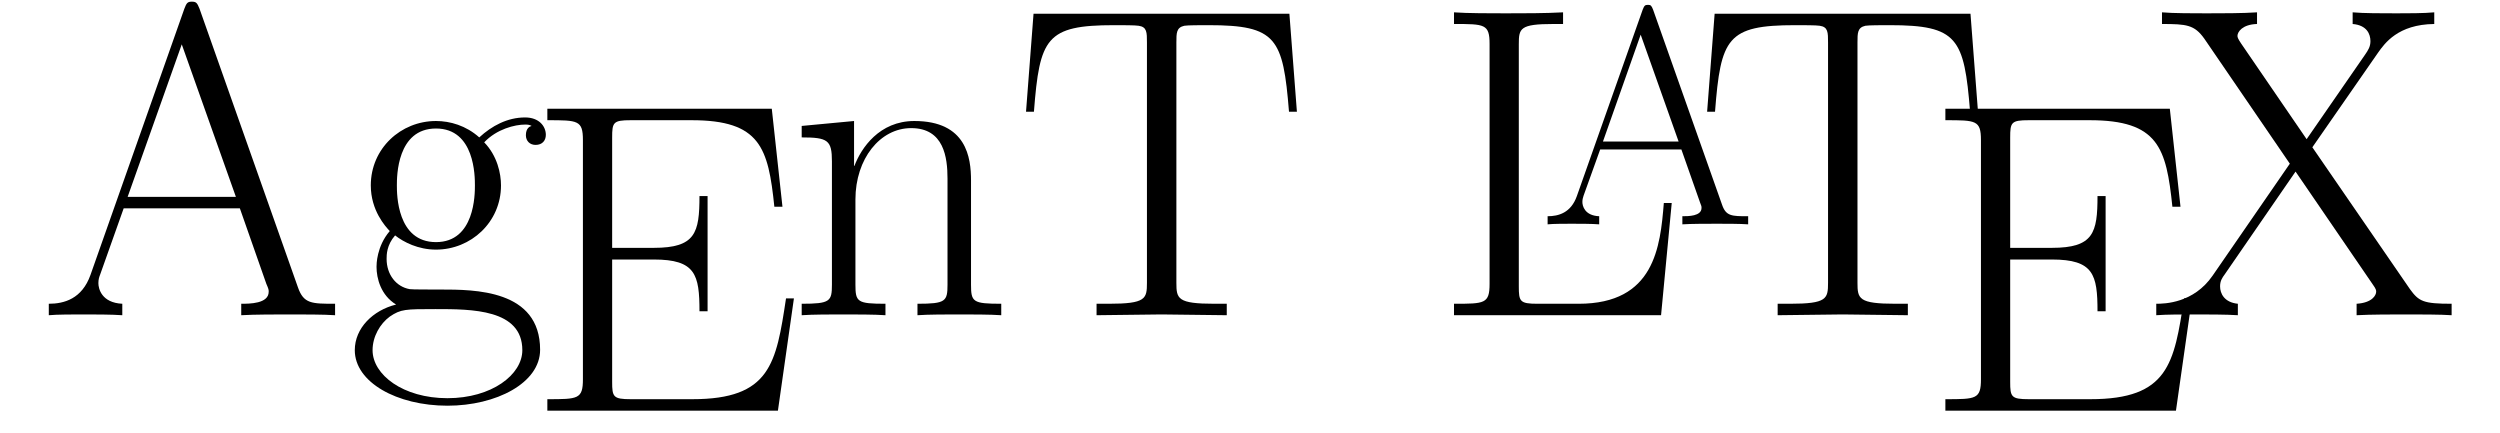
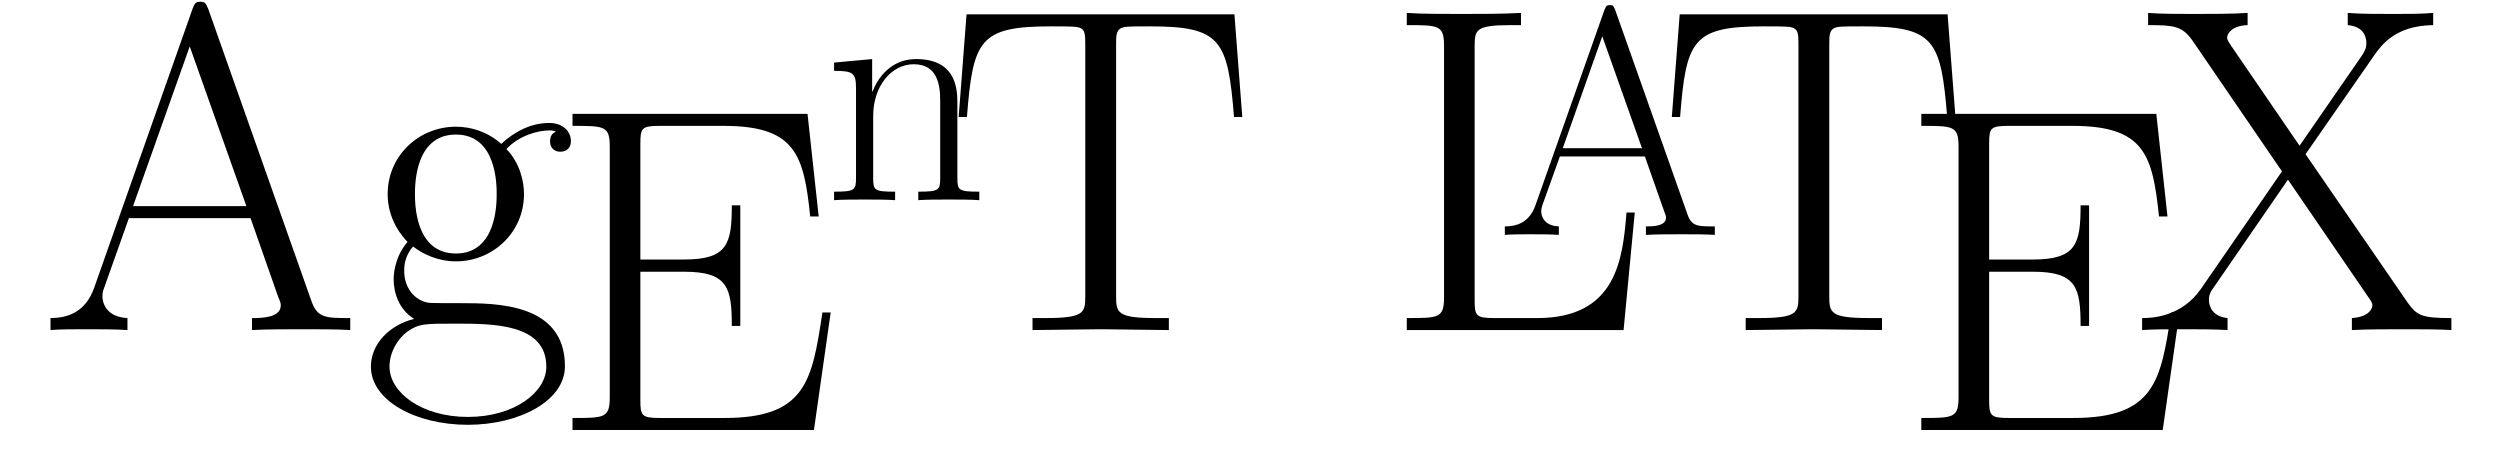
- <svg xmlns="http://www.w3.org/2000/svg" viewBox="0 0 197.711 34.216" fill="currentColor" aria-hidden="true" focusable="false">
-   <path transform="translate(3.04679 24.9288)" d="M 23.453 0 L 23.453 -0.906 C 21.594 -0.906 20.969 -0.906 20.516 -2.203 L 12.734 -24.234 C 12.547 -24.688 12.484 -24.797 12.125 -24.797 C 11.781 -24.797 11.703 -24.688 11.531 -24.234 L 4.109 -3.188 C 3.438 -1.297 2.031 -0.906 0.812 -0.906 L 0.812 0 C 1.438 -0.062 2.844 -0.062 3.5 -0.062 C 4.391 -0.062 5.781 -0.062 6.625 0 L 6.625 -0.906 C 4.984 -0.984 4.734 -2.109 4.734 -2.531 C 4.734 -2.844 4.797 -3.016 4.875 -3.219 L 6.734 -8.453 L 15.922 -8.453 L 18.016 -2.484 C 18.203 -2.062 18.203 -2 18.203 -1.859 C 18.203 -0.906 16.688 -0.906 16.031 -0.906 L 16.031 0 C 17.047 -0.062 18.859 -0.062 19.953 -0.062 C 20.859 -0.062 22.609 -0.062 23.453 0 Z M 15.609 -9.359 L 7.047 -9.359 L 11.328 -21.422 Z M 15.609 -9.359 " />
-   <path transform="translate(27.35535 24.9288)" d="M 15.812 -14.266 C 15.812 -14.938 15.281 -15.641 14.172 -15.641 C 12.766 -15.641 11.531 -14.969 10.547 -14.062 C 9.5 -15 8.234 -15.359 7.125 -15.359 C 4.344 -15.359 1.969 -13.188 1.969 -10.266 C 1.969 -8.281 3.125 -7.016 3.469 -6.656 C 2.422 -5.438 2.422 -4 2.422 -3.828 C 2.422 -2.906 2.766 -1.578 3.969 -0.844 C 2.141 -0.391 0.703 1.016 0.703 2.766 C 0.703 5.297 4.031 7.156 8.031 7.156 C 11.891 7.156 15.359 5.359 15.359 2.734 C 15.359 -2.031 10.172 -2.031 7.469 -2.031 C 6.656 -2.031 5.219 -2.031 5.047 -2.062 C 3.969 -2.25 3.219 -3.219 3.219 -4.453 C 3.219 -4.766 3.219 -5.547 3.891 -6.312 C 4.562 -5.781 5.719 -5.188 7.125 -5.188 C 9.891 -5.188 12.266 -7.359 12.266 -10.266 C 12.266 -11.188 11.984 -12.594 10.938 -13.672 C 11.922 -14.719 13.359 -15.078 14.172 -15.078 C 14.312 -15.078 14.516 -15.078 14.688 -14.969 C 14.547 -14.938 14.234 -14.797 14.234 -14.234 C 14.234 -13.781 14.547 -13.469 15 -13.469 C 15.531 -13.469 15.812 -13.812 15.812 -14.266 Z M 10.203 -10.266 C 10.203 -9.578 10.203 -5.781 7.125 -5.781 C 4.031 -5.781 4.031 -9.578 4.031 -10.266 C 4.031 -10.969 4.031 -14.766 7.125 -14.766 C 10.203 -14.766 10.203 -10.969 10.203 -10.266 Z M 13.953 2.766 C 13.953 4.703 11.531 6.562 8.031 6.562 C 4.516 6.562 2.109 4.703 2.109 2.766 C 2.109 1.688 2.703 0.672 3.469 0.109 C 4.344 -0.484 4.703 -0.484 7.078 -0.484 C 9.953 -0.484 13.953 -0.484 13.953 2.766 Z M 13.953 2.766 " />
-   <path transform="translate(41.50557 32.47587)" d="M 21.281 -8.875 L 20.656 -8.875 C 19.875 -3.719 19.422 -0.906 13.25 -0.906 L 8.375 -0.906 C 6.984 -0.906 6.906 -1.094 6.906 -2.281 L 6.906 -11.953 L 10.203 -11.953 C 13.5 -11.953 13.812 -10.766 13.812 -7.859 L 14.453 -7.859 L 14.453 -16.969 L 13.812 -16.969 C 13.812 -14.062 13.5 -12.875 10.203 -12.875 L 6.906 -12.875 L 6.906 -21.594 C 6.906 -22.797 6.984 -22.969 8.375 -22.969 L 13.188 -22.969 C 18.625 -22.969 19.25 -20.797 19.734 -16.125 L 20.375 -16.125 L 19.531 -23.875 L 1.781 -23.875 L 1.781 -22.969 C 4.203 -22.969 4.594 -22.969 4.594 -21.391 L 4.594 -2.484 C 4.594 -0.906 4.203 -0.906 1.781 -0.906 L 1.781 0 L 20.016 0 Z M 21.281 -8.875 " />
-   <path transform="translate(62.24536 24.9288)" d="M 16.938 0 L 16.938 -0.906 C 14.688 -0.906 14.547 -1.047 14.547 -2.422 L 14.547 -10.656 C 14.547 -12.453 14.203 -15.359 10.062 -15.359 C 7.297 -15.359 5.859 -13.219 5.328 -11.812 L 5.297 -11.812 L 5.297 -15.359 L 1.156 -14.969 L 1.156 -14.062 C 3.219 -14.062 3.547 -13.844 3.547 -12.172 L 3.547 -2.422 C 3.547 -1.094 3.406 -0.906 1.156 -0.906 L 1.156 0 C 2 -0.062 3.547 -0.062 4.453 -0.062 C 5.359 -0.062 6.938 -0.062 7.781 0 L 7.781 -0.906 C 5.547 -0.906 5.406 -1.047 5.406 -2.422 L 5.406 -9.156 C 5.406 -12.375 7.359 -14.797 9.812 -14.797 C 12.406 -14.797 12.688 -12.484 12.688 -10.797 L 12.688 -2.422 C 12.688 -1.094 12.547 -0.906 10.312 -0.906 L 10.312 0 C 11.156 -0.062 12.688 -0.062 13.609 -0.062 C 14.516 -0.062 16.094 -0.062 16.938 0 Z M 16.938 0 " />
-   <path transform="translate(80.15859 24.9288)" d="M 22.406 -16.094 L 21.812 -23.844 L 1.578 -23.844 L 0.984 -16.094 L 1.609 -16.094 C 2.062 -21.922 2.562 -22.938 7.953 -22.938 C 8.594 -22.938 9.609 -22.938 9.891 -22.891 C 10.547 -22.797 10.547 -22.375 10.547 -21.562 L 10.547 -2.562 C 10.547 -1.297 10.453 -0.906 7.531 -0.906 L 6.562 -0.906 L 6.562 0 L 11.703 -0.062 L 16.859 0 L 16.859 -0.906 L 15.891 -0.906 C 12.969 -0.906 12.875 -1.297 12.875 -2.562 L 12.875 -21.562 C 12.875 -22.328 12.875 -22.75 13.5 -22.891 C 13.781 -22.938 14.797 -22.938 15.422 -22.938 C 20.797 -22.938 21.312 -21.922 21.781 -16.094 Z M 22.406 -16.094 " />
-   <path transform="translate(113.2081 24.9288)" d="M 19 -8.875 L 18.375 -8.875 C 18.094 -5.406 17.641 -0.906 11.641 -0.906 L 8.375 -0.906 C 6.984 -0.906 6.906 -1.094 6.906 -2.281 L 6.906 -21.422 C 6.906 -22.688 6.984 -23.031 9.641 -23.031 L 10.406 -23.031 L 10.406 -23.953 C 8.969 -23.875 7.297 -23.875 5.859 -23.875 C 4.766 -23.875 2.812 -23.875 1.781 -23.953 L 1.781 -23.031 C 4.203 -23.031 4.594 -23.031 4.594 -21.453 L 4.594 -2.484 C 4.594 -0.906 4.203 -0.906 1.781 -0.906 L 1.781 0 L 18.156 0 Z M 19 -8.875 " />
-   <path transform="translate(121.8301 17.74149)" d="M 16.422 0 L 16.422 -0.641 C 15.125 -0.641 14.672 -0.641 14.359 -1.547 L 8.906 -16.969 C 8.781 -17.281 8.734 -17.359 8.5 -17.359 C 8.25 -17.359 8.203 -17.281 8.078 -16.969 L 2.875 -2.234 C 2.406 -0.906 1.422 -0.641 0.562 -0.641 L 0.562 0 C 1 -0.047 1.984 -0.047 2.453 -0.047 C 3.062 -0.047 4.047 -0.047 4.641 0 L 4.641 -0.641 C 3.484 -0.688 3.312 -1.469 3.312 -1.766 C 3.312 -1.984 3.359 -2.109 3.406 -2.266 L 4.719 -5.922 L 11.141 -5.922 L 12.609 -1.75 C 12.734 -1.453 12.734 -1.406 12.734 -1.297 C 12.734 -0.641 11.688 -0.641 11.219 -0.641 L 11.219 0 C 11.938 -0.047 13.203 -0.047 13.969 -0.047 C 14.609 -0.047 15.828 -0.047 16.422 0 Z M 10.922 -6.547 L 4.938 -6.547 L 7.922 -15 Z M 10.922 -6.547 " />
-   <path transform="translate(134.0227 24.9288)" d="M 22.406 -16.094 L 21.812 -23.844 L 1.578 -23.844 L 0.984 -16.094 L 1.609 -16.094 C 2.062 -21.922 2.562 -22.938 7.953 -22.938 C 8.594 -22.938 9.609 -22.938 9.891 -22.891 C 10.547 -22.797 10.547 -22.375 10.547 -21.562 L 10.547 -2.562 C 10.547 -1.297 10.453 -0.906 7.531 -0.906 L 6.562 -0.906 L 6.562 0 L 11.703 -0.062 L 16.859 0 L 16.859 -0.906 L 15.891 -0.906 C 12.969 -0.906 12.875 -1.297 12.875 -2.562 L 12.875 -21.562 C 12.875 -22.328 12.875 -22.75 13.5 -22.891 C 13.781 -22.938 14.797 -22.938 15.422 -22.938 C 20.797 -22.938 21.312 -21.922 21.781 -16.094 Z M 22.406 -16.094 " />
-   <path transform="translate(152.0682 32.47587)" d="M 21.281 -8.875 L 20.656 -8.875 C 19.875 -3.719 19.422 -0.906 13.25 -0.906 L 8.375 -0.906 C 6.984 -0.906 6.906 -1.094 6.906 -2.281 L 6.906 -11.953 L 10.203 -11.953 C 13.5 -11.953 13.812 -10.766 13.812 -7.859 L 14.453 -7.859 L 14.453 -16.969 L 13.812 -16.969 C 13.812 -14.062 13.5 -12.875 10.203 -12.875 L 6.906 -12.875 L 6.906 -21.594 C 6.906 -22.797 6.984 -22.969 8.375 -22.969 L 13.188 -22.969 C 18.625 -22.969 19.25 -20.797 19.734 -16.125 L 20.375 -16.125 L 19.531 -23.875 L 1.781 -23.875 L 1.781 -22.969 C 4.203 -22.969 4.594 -22.969 4.594 -21.391 L 4.594 -2.484 C 4.594 -0.906 4.203 -0.906 1.781 -0.906 L 1.781 0 L 20.016 0 Z M 21.281 -8.875 " />
-   <path transform="translate(170.0737 24.9288)" d="M 23.812 0 L 23.812 -0.906 C 21.562 -0.906 21.219 -1.094 20.516 -2.062 L 12.797 -13.281 L 17.984 -20.75 C 18.516 -21.5 19.562 -23 22.438 -23.031 L 22.438 -23.953 C 21.641 -23.875 20.297 -23.875 19.453 -23.875 C 18.297 -23.875 16.859 -23.875 15.984 -23.953 L 15.984 -23.031 C 17.109 -22.938 17.391 -22.234 17.391 -21.672 C 17.391 -21.25 17.219 -20.969 16.969 -20.609 L 12.344 -13.922 L 7.156 -21.5 C 6.906 -21.875 6.875 -21.984 6.875 -22.094 C 6.875 -22.406 7.266 -23 8.422 -23.031 L 8.422 -23.953 C 7.297 -23.875 5.578 -23.875 4.422 -23.875 C 3.5 -23.875 1.75 -23.875 0.906 -23.953 L 0.906 -23.031 C 2.844 -23.031 3.469 -22.969 4.25 -21.875 L 11.016 -11.984 L 4.906 -3.125 C 3.406 -0.953 1.125 -0.906 0.453 -0.906 L 0.453 0 C 1.266 -0.062 2.594 -0.062 3.438 -0.062 C 4.391 -0.062 6.031 -0.062 6.906 0 L 6.906 -0.906 C 5.828 -1.016 5.5 -1.719 5.5 -2.281 C 5.5 -2.734 5.688 -2.984 5.859 -3.219 L 11.469 -11.359 L 17.562 -2.453 C 17.844 -2.062 17.844 -1.969 17.844 -1.859 C 17.844 -1.578 17.531 -0.984 16.297 -0.906 L 16.297 0 C 17.422 -0.062 19.141 -0.062 20.297 -0.062 C 21.219 -0.062 22.969 -0.062 23.812 0 Z M 23.812 0 " />
+ <svg xmlns="http://www.w3.org/2000/svg" viewBox="0 0 188.823 34.216" fill="currentColor" aria-hidden="true" focusable="false">
+   <path transform="translate(3.00199 24.9288)" d="M 23.453 0 L 23.453 -0.906 C 21.594 -0.906 20.969 -0.906 20.516 -2.203 L 12.734 -24.234 C 12.547 -24.688 12.484 -24.797 12.125 -24.797 C 11.781 -24.797 11.703 -24.688 11.531 -24.234 L 4.109 -3.188 C 3.438 -1.297 2.031 -0.906 0.812 -0.906 L 0.812 0 C 1.438 -0.062 2.844 -0.062 3.5 -0.062 C 4.391 -0.062 5.781 -0.062 6.625 0 L 6.625 -0.906 C 4.984 -0.984 4.734 -2.109 4.734 -2.531 C 4.734 -2.844 4.797 -3.016 4.875 -3.219 L 6.734 -8.453 L 15.922 -8.453 L 18.016 -2.484 C 18.203 -2.062 18.203 -2 18.203 -1.859 C 18.203 -0.906 16.688 -0.906 16.031 -0.906 L 16.031 0 C 17.047 -0.062 18.859 -0.062 19.953 -0.062 C 20.859 -0.062 22.609 -0.062 23.453 0 Z M 15.609 -9.359 L 7.047 -9.359 L 11.328 -21.422 Z M 15.609 -9.359 " />
+   <path transform="translate(27.31055 24.9288)" d="M 15.812 -14.266 C 15.812 -14.938 15.281 -15.641 14.172 -15.641 C 12.766 -15.641 11.531 -14.969 10.547 -14.062 C 9.5 -15 8.234 -15.359 7.125 -15.359 C 4.344 -15.359 1.969 -13.188 1.969 -10.266 C 1.969 -8.281 3.125 -7.016 3.469 -6.656 C 2.422 -5.438 2.422 -4 2.422 -3.828 C 2.422 -2.906 2.766 -1.578 3.969 -0.844 C 2.141 -0.391 0.703 1.016 0.703 2.766 C 0.703 5.297 4.031 7.156 8.031 7.156 C 11.891 7.156 15.359 5.359 15.359 2.734 C 15.359 -2.031 10.172 -2.031 7.469 -2.031 C 6.656 -2.031 5.219 -2.031 5.047 -2.062 C 3.969 -2.25 3.219 -3.219 3.219 -4.453 C 3.219 -4.766 3.219 -5.547 3.891 -6.312 C 4.562 -5.781 5.719 -5.188 7.125 -5.188 C 9.891 -5.188 12.266 -7.359 12.266 -10.266 C 12.266 -11.188 11.984 -12.594 10.938 -13.672 C 11.922 -14.719 13.359 -15.078 14.172 -15.078 C 14.312 -15.078 14.516 -15.078 14.688 -14.969 C 14.547 -14.938 14.234 -14.797 14.234 -14.234 C 14.234 -13.781 14.547 -13.469 15 -13.469 C 15.531 -13.469 15.812 -13.812 15.812 -14.266 Z M 10.203 -10.266 C 10.203 -9.578 10.203 -5.781 7.125 -5.781 C 4.031 -5.781 4.031 -9.578 4.031 -10.266 C 4.031 -10.969 4.031 -14.766 7.125 -14.766 C 10.203 -14.766 10.203 -10.969 10.203 -10.266 Z M 13.953 2.766 C 13.953 4.703 11.531 6.562 8.031 6.562 C 4.516 6.562 2.109 4.703 2.109 2.766 C 2.109 1.688 2.703 0.672 3.469 0.109 C 4.344 -0.484 4.703 -0.484 7.078 -0.484 C 9.953 -0.484 13.953 -0.484 13.953 2.766 Z M 13.953 2.766 " />
+   <path transform="translate(41.46077 32.47587)" d="M 21.281 -8.875 L 20.656 -8.875 C 19.875 -3.719 19.422 -0.906 13.25 -0.906 L 8.375 -0.906 C 6.984 -0.906 6.906 -1.094 6.906 -2.281 L 6.906 -11.953 L 10.203 -11.953 C 13.5 -11.953 13.812 -10.766 13.812 -7.859 L 14.453 -7.859 L 14.453 -16.969 L 13.812 -16.969 C 13.812 -14.062 13.5 -12.875 10.203 -12.875 L 6.906 -12.875 L 6.906 -21.594 C 6.906 -22.797 6.984 -22.969 8.375 -22.969 L 13.188 -22.969 C 18.625 -22.969 19.25 -20.797 19.734 -16.125 L 20.375 -16.125 L 19.531 -23.875 L 1.781 -23.875 L 1.781 -22.969 C 4.203 -22.969 4.594 -22.969 4.594 -21.391 L 4.594 -2.484 C 4.594 -0.906 4.203 -0.906 1.781 -0.906 L 1.781 0 L 20.016 0 Z M 21.281 -8.875 " />
+   <path transform="translate(62.20056 15.11761)" d="M 11.766 0 L 11.766 -0.641 C 10.203 -0.641 10.109 -0.734 10.109 -1.688 L 10.109 -7.406 C 10.109 -8.641 9.859 -10.656 6.984 -10.656 C 5.062 -10.656 4.062 -9.172 3.703 -8.203 L 3.672 -8.203 L 3.672 -10.656 L 0.797 -10.391 L 0.797 -9.766 C 2.234 -9.766 2.453 -9.609 2.453 -8.453 L 2.453 -1.688 C 2.453 -0.75 2.359 -0.641 0.797 -0.641 L 0.797 0 C 1.391 -0.047 2.453 -0.047 3.094 -0.047 C 3.719 -0.047 4.812 -0.047 5.406 0 L 5.406 -0.641 C 3.844 -0.641 3.75 -0.734 3.75 -1.688 L 3.75 -6.359 C 3.75 -8.594 5.109 -10.266 6.812 -10.266 C 8.625 -10.266 8.812 -8.672 8.812 -7.5 L 8.812 -1.688 C 8.812 -0.75 8.719 -0.641 7.156 -0.641 L 7.156 0 C 7.734 -0.047 8.812 -0.047 9.453 -0.047 C 10.078 -0.047 11.172 -0.047 11.766 0 Z M 11.766 0 " />
+   <path transform="translate(71.42324 24.9288)" d="M 22.406 -16.094 L 21.812 -23.844 L 1.578 -23.844 L 0.984 -16.094 L 1.609 -16.094 C 2.062 -21.922 2.562 -22.938 7.953 -22.938 C 8.594 -22.938 9.609 -22.938 9.891 -22.891 C 10.547 -22.797 10.547 -22.375 10.547 -21.562 L 10.547 -2.562 C 10.547 -1.297 10.453 -0.906 7.531 -0.906 L 6.562 -0.906 L 6.562 0 L 11.703 -0.062 L 16.859 0 L 16.859 -0.906 L 15.891 -0.906 C 12.969 -0.906 12.875 -1.297 12.875 -2.562 L 12.875 -21.562 C 12.875 -22.328 12.875 -22.75 13.5 -22.891 C 13.781 -22.938 14.797 -22.938 15.422 -22.938 C 20.797 -22.938 21.312 -21.922 21.781 -16.094 Z M 22.406 -16.094 " />
+   <path transform="translate(104.4728 24.9288)" d="M 19 -8.875 L 18.375 -8.875 C 18.094 -5.406 17.641 -0.906 11.641 -0.906 L 8.375 -0.906 C 6.984 -0.906 6.906 -1.094 6.906 -2.281 L 6.906 -21.422 C 6.906 -22.688 6.984 -23.031 9.641 -23.031 L 10.406 -23.031 L 10.406 -23.953 C 8.969 -23.875 7.297 -23.875 5.859 -23.875 C 4.766 -23.875 2.812 -23.875 1.781 -23.953 L 1.781 -23.031 C 4.203 -23.031 4.594 -23.031 4.594 -21.453 L 4.594 -2.484 C 4.594 -0.906 4.203 -0.906 1.781 -0.906 L 1.781 0 L 18.156 0 Z M 19 -8.875 " />
+   <path transform="translate(113.0964 17.74149)" d="M 16.422 0 L 16.422 -0.641 C 15.125 -0.641 14.672 -0.641 14.359 -1.547 L 8.906 -16.969 C 8.781 -17.281 8.734 -17.359 8.5 -17.359 C 8.25 -17.359 8.203 -17.281 8.078 -16.969 L 2.875 -2.234 C 2.406 -0.906 1.422 -0.641 0.562 -0.641 L 0.562 0 C 1 -0.047 1.984 -0.047 2.453 -0.047 C 3.062 -0.047 4.047 -0.047 4.641 0 L 4.641 -0.641 C 3.484 -0.688 3.312 -1.469 3.312 -1.766 C 3.312 -1.984 3.359 -2.109 3.406 -2.266 L 4.719 -5.922 L 11.141 -5.922 L 12.609 -1.75 C 12.734 -1.453 12.734 -1.406 12.734 -1.297 C 12.734 -0.641 11.688 -0.641 11.219 -0.641 L 11.219 0 C 11.938 -0.047 13.203 -0.047 13.969 -0.047 C 14.609 -0.047 15.828 -0.047 16.422 0 Z M 10.922 -6.547 L 4.938 -6.547 L 7.922 -15 Z M 10.922 -6.547 " />
+   <path transform="translate(125.288 24.9288)" d="M 22.406 -16.094 L 21.812 -23.844 L 1.578 -23.844 L 0.984 -16.094 L 1.609 -16.094 C 2.062 -21.922 2.562 -22.938 7.953 -22.938 C 8.594 -22.938 9.609 -22.938 9.891 -22.891 C 10.547 -22.797 10.547 -22.375 10.547 -21.562 L 10.547 -2.562 C 10.547 -1.297 10.453 -0.906 7.531 -0.906 L 6.562 -0.906 L 6.562 0 L 11.703 -0.062 L 16.859 0 L 16.859 -0.906 L 15.891 -0.906 C 12.969 -0.906 12.875 -1.297 12.875 -2.562 L 12.875 -21.562 C 12.875 -22.328 12.875 -22.75 13.5 -22.891 C 13.781 -22.938 14.797 -22.938 15.422 -22.938 C 20.797 -22.938 21.312 -21.922 21.781 -16.094 Z M 22.406 -16.094 " />
+   <path transform="translate(143.3335 32.47587)" d="M 21.281 -8.875 L 20.656 -8.875 C 19.875 -3.719 19.422 -0.906 13.25 -0.906 L 8.375 -0.906 C 6.984 -0.906 6.906 -1.094 6.906 -2.281 L 6.906 -11.953 L 10.203 -11.953 C 13.5 -11.953 13.812 -10.766 13.812 -7.859 L 14.453 -7.859 L 14.453 -16.969 L 13.812 -16.969 C 13.812 -14.062 13.5 -12.875 10.203 -12.875 L 6.906 -12.875 L 6.906 -21.594 C 6.906 -22.797 6.984 -22.969 8.375 -22.969 L 13.188 -22.969 C 18.625 -22.969 19.25 -20.797 19.734 -16.125 L 20.375 -16.125 L 19.531 -23.875 L 1.781 -23.875 L 1.781 -22.969 C 4.203 -22.969 4.594 -22.969 4.594 -21.391 L 4.594 -2.484 C 4.594 -0.906 4.203 -0.906 1.781 -0.906 L 1.781 0 L 20.016 0 Z M 21.281 -8.875 " />
+   <path transform="translate(161.339 24.9288)" d="M 23.812 0 L 23.812 -0.906 C 21.562 -0.906 21.219 -1.094 20.516 -2.062 L 12.797 -13.281 L 17.984 -20.75 C 18.516 -21.5 19.562 -23 22.438 -23.031 L 22.438 -23.953 C 21.641 -23.875 20.297 -23.875 19.453 -23.875 C 18.297 -23.875 16.859 -23.875 15.984 -23.953 L 15.984 -23.031 C 17.109 -22.938 17.391 -22.234 17.391 -21.672 C 17.391 -21.25 17.219 -20.969 16.969 -20.609 L 12.344 -13.922 L 7.156 -21.5 C 6.906 -21.875 6.875 -21.984 6.875 -22.094 C 6.875 -22.406 7.266 -23 8.422 -23.031 L 8.422 -23.953 C 7.297 -23.875 5.578 -23.875 4.422 -23.875 C 3.5 -23.875 1.75 -23.875 0.906 -23.953 L 0.906 -23.031 C 2.844 -23.031 3.469 -22.969 4.25 -21.875 L 11.016 -11.984 L 4.906 -3.125 C 3.406 -0.953 1.125 -0.906 0.453 -0.906 L 0.453 0 C 1.266 -0.062 2.594 -0.062 3.438 -0.062 C 4.391 -0.062 6.031 -0.062 6.906 0 L 6.906 -0.906 C 5.828 -1.016 5.5 -1.719 5.5 -2.281 C 5.5 -2.734 5.688 -2.984 5.859 -3.219 L 11.469 -11.359 L 17.562 -2.453 C 17.844 -2.062 17.844 -1.969 17.844 -1.859 C 17.844 -1.578 17.531 -0.984 16.297 -0.906 L 16.297 0 C 17.422 -0.062 19.141 -0.062 20.297 -0.062 C 21.219 -0.062 22.969 -0.062 23.812 0 Z M 23.812 0 " />
</svg>
